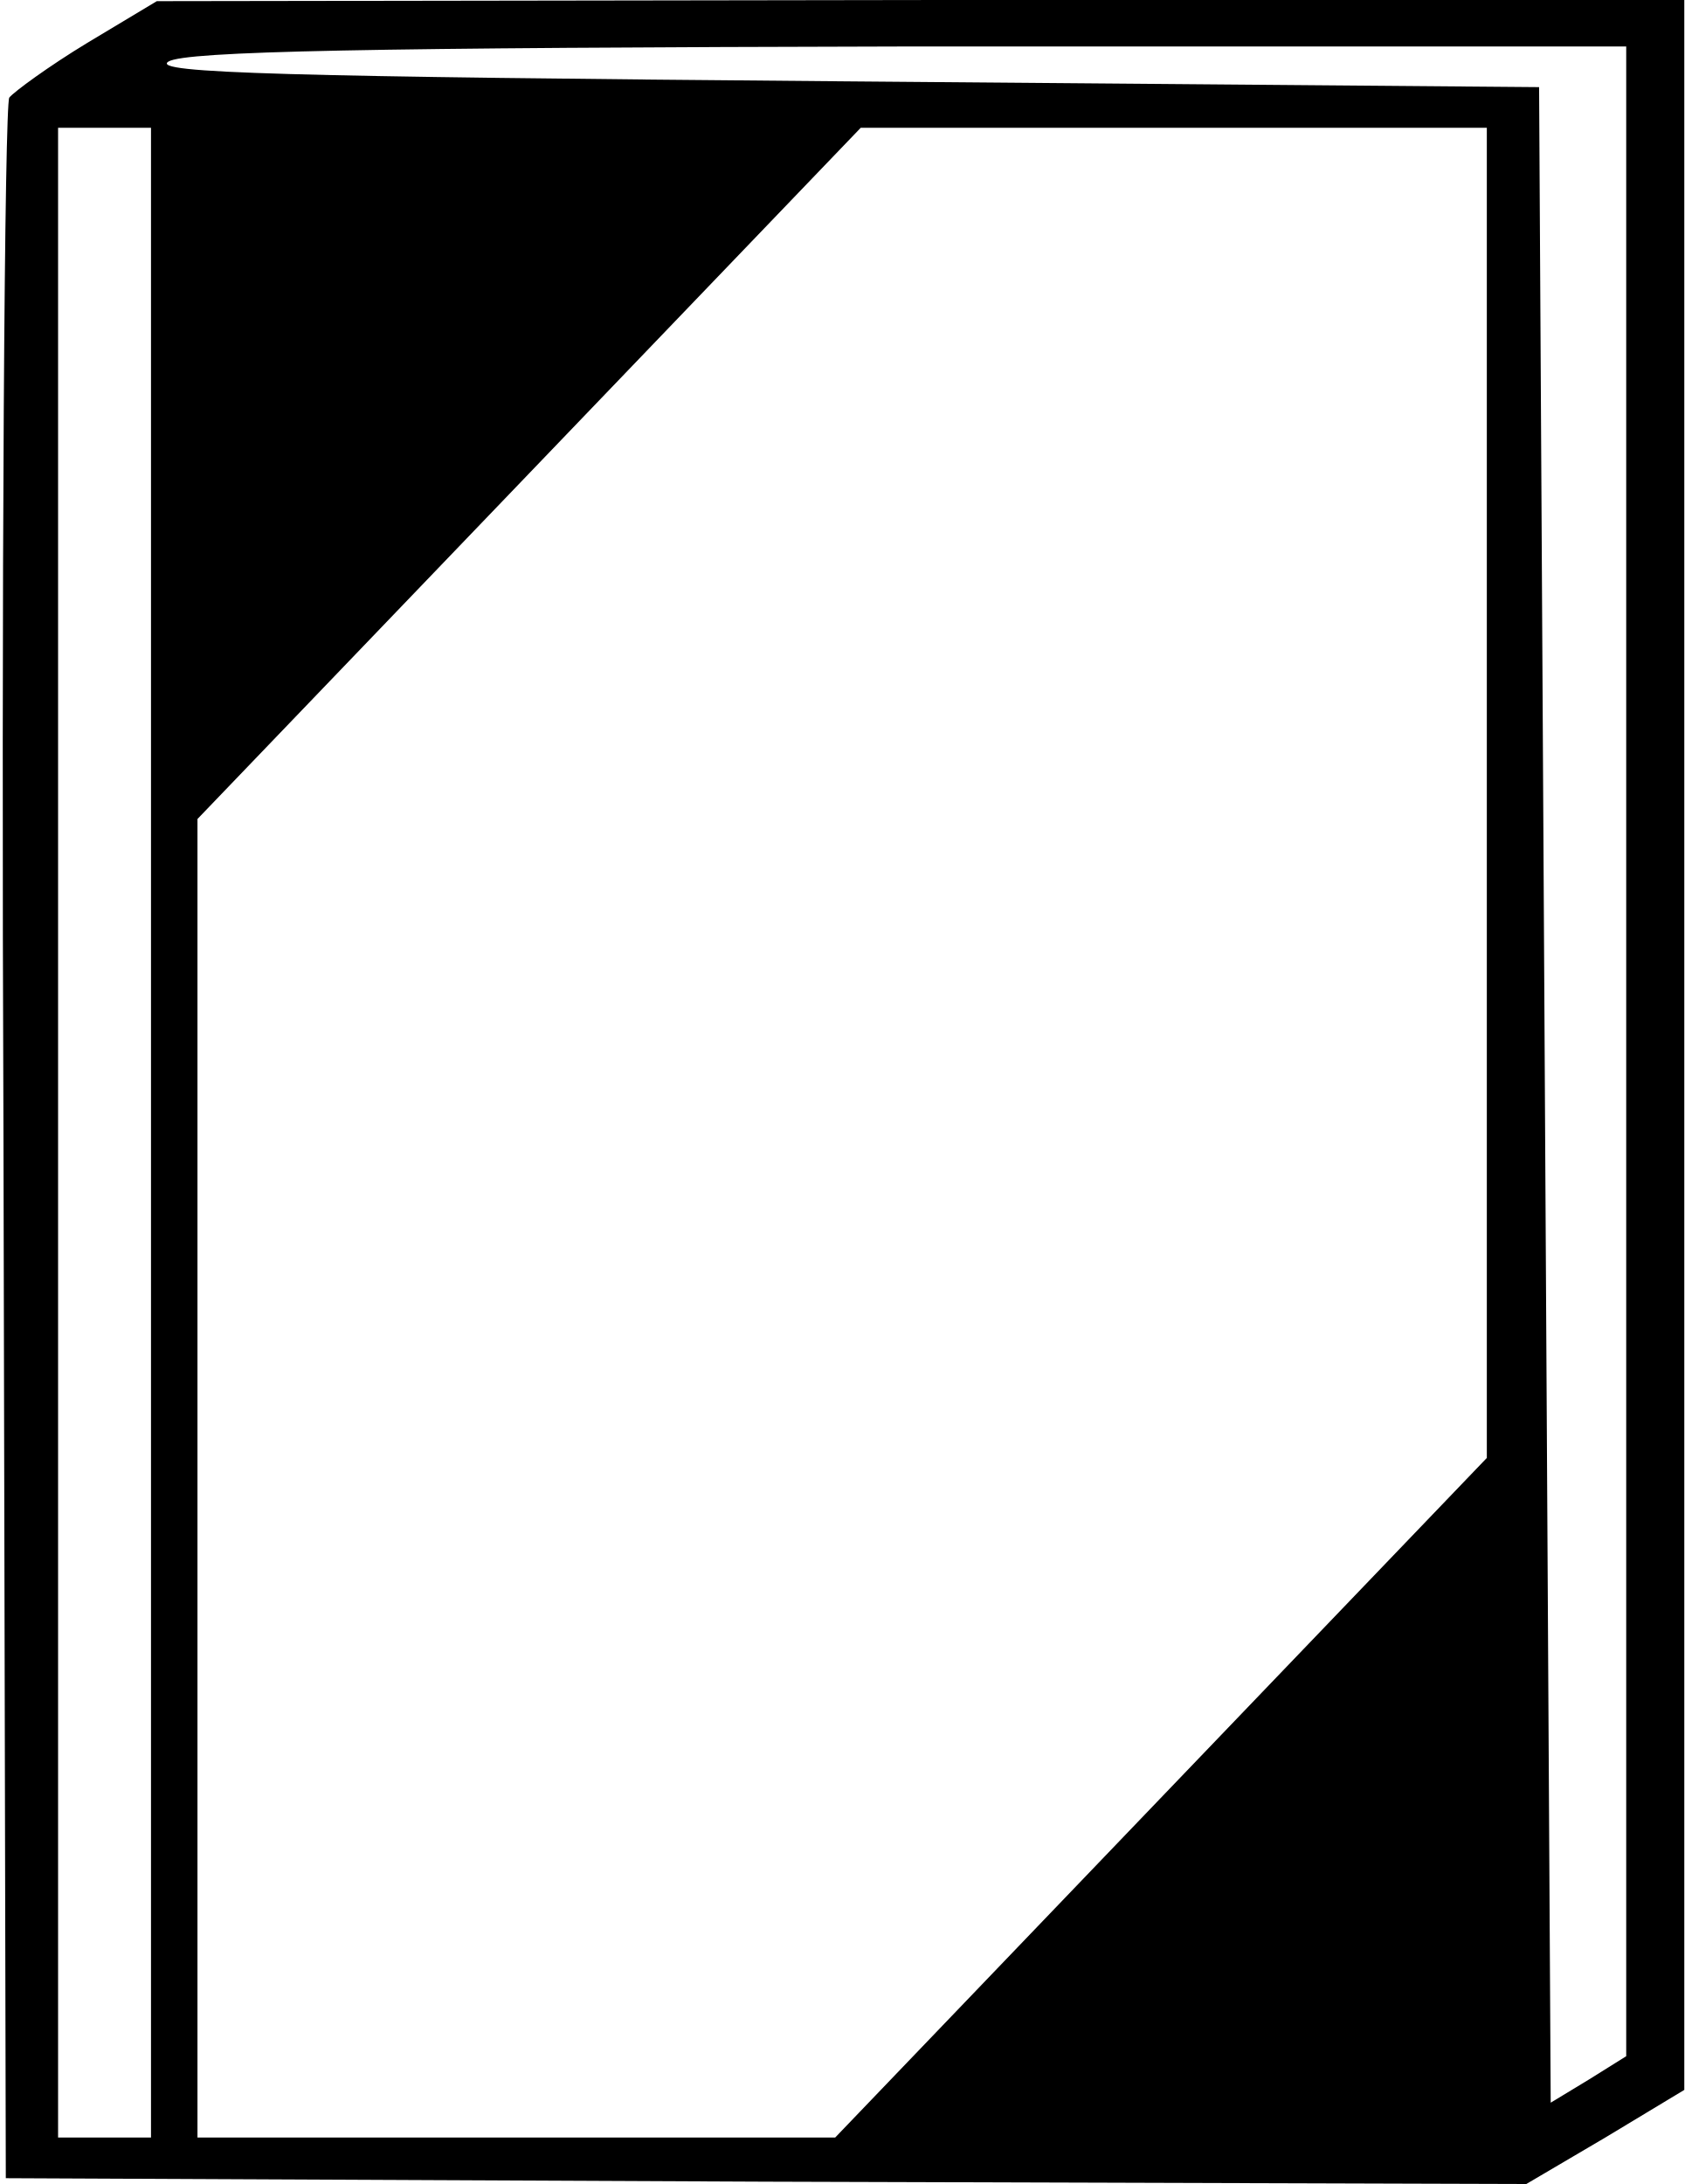
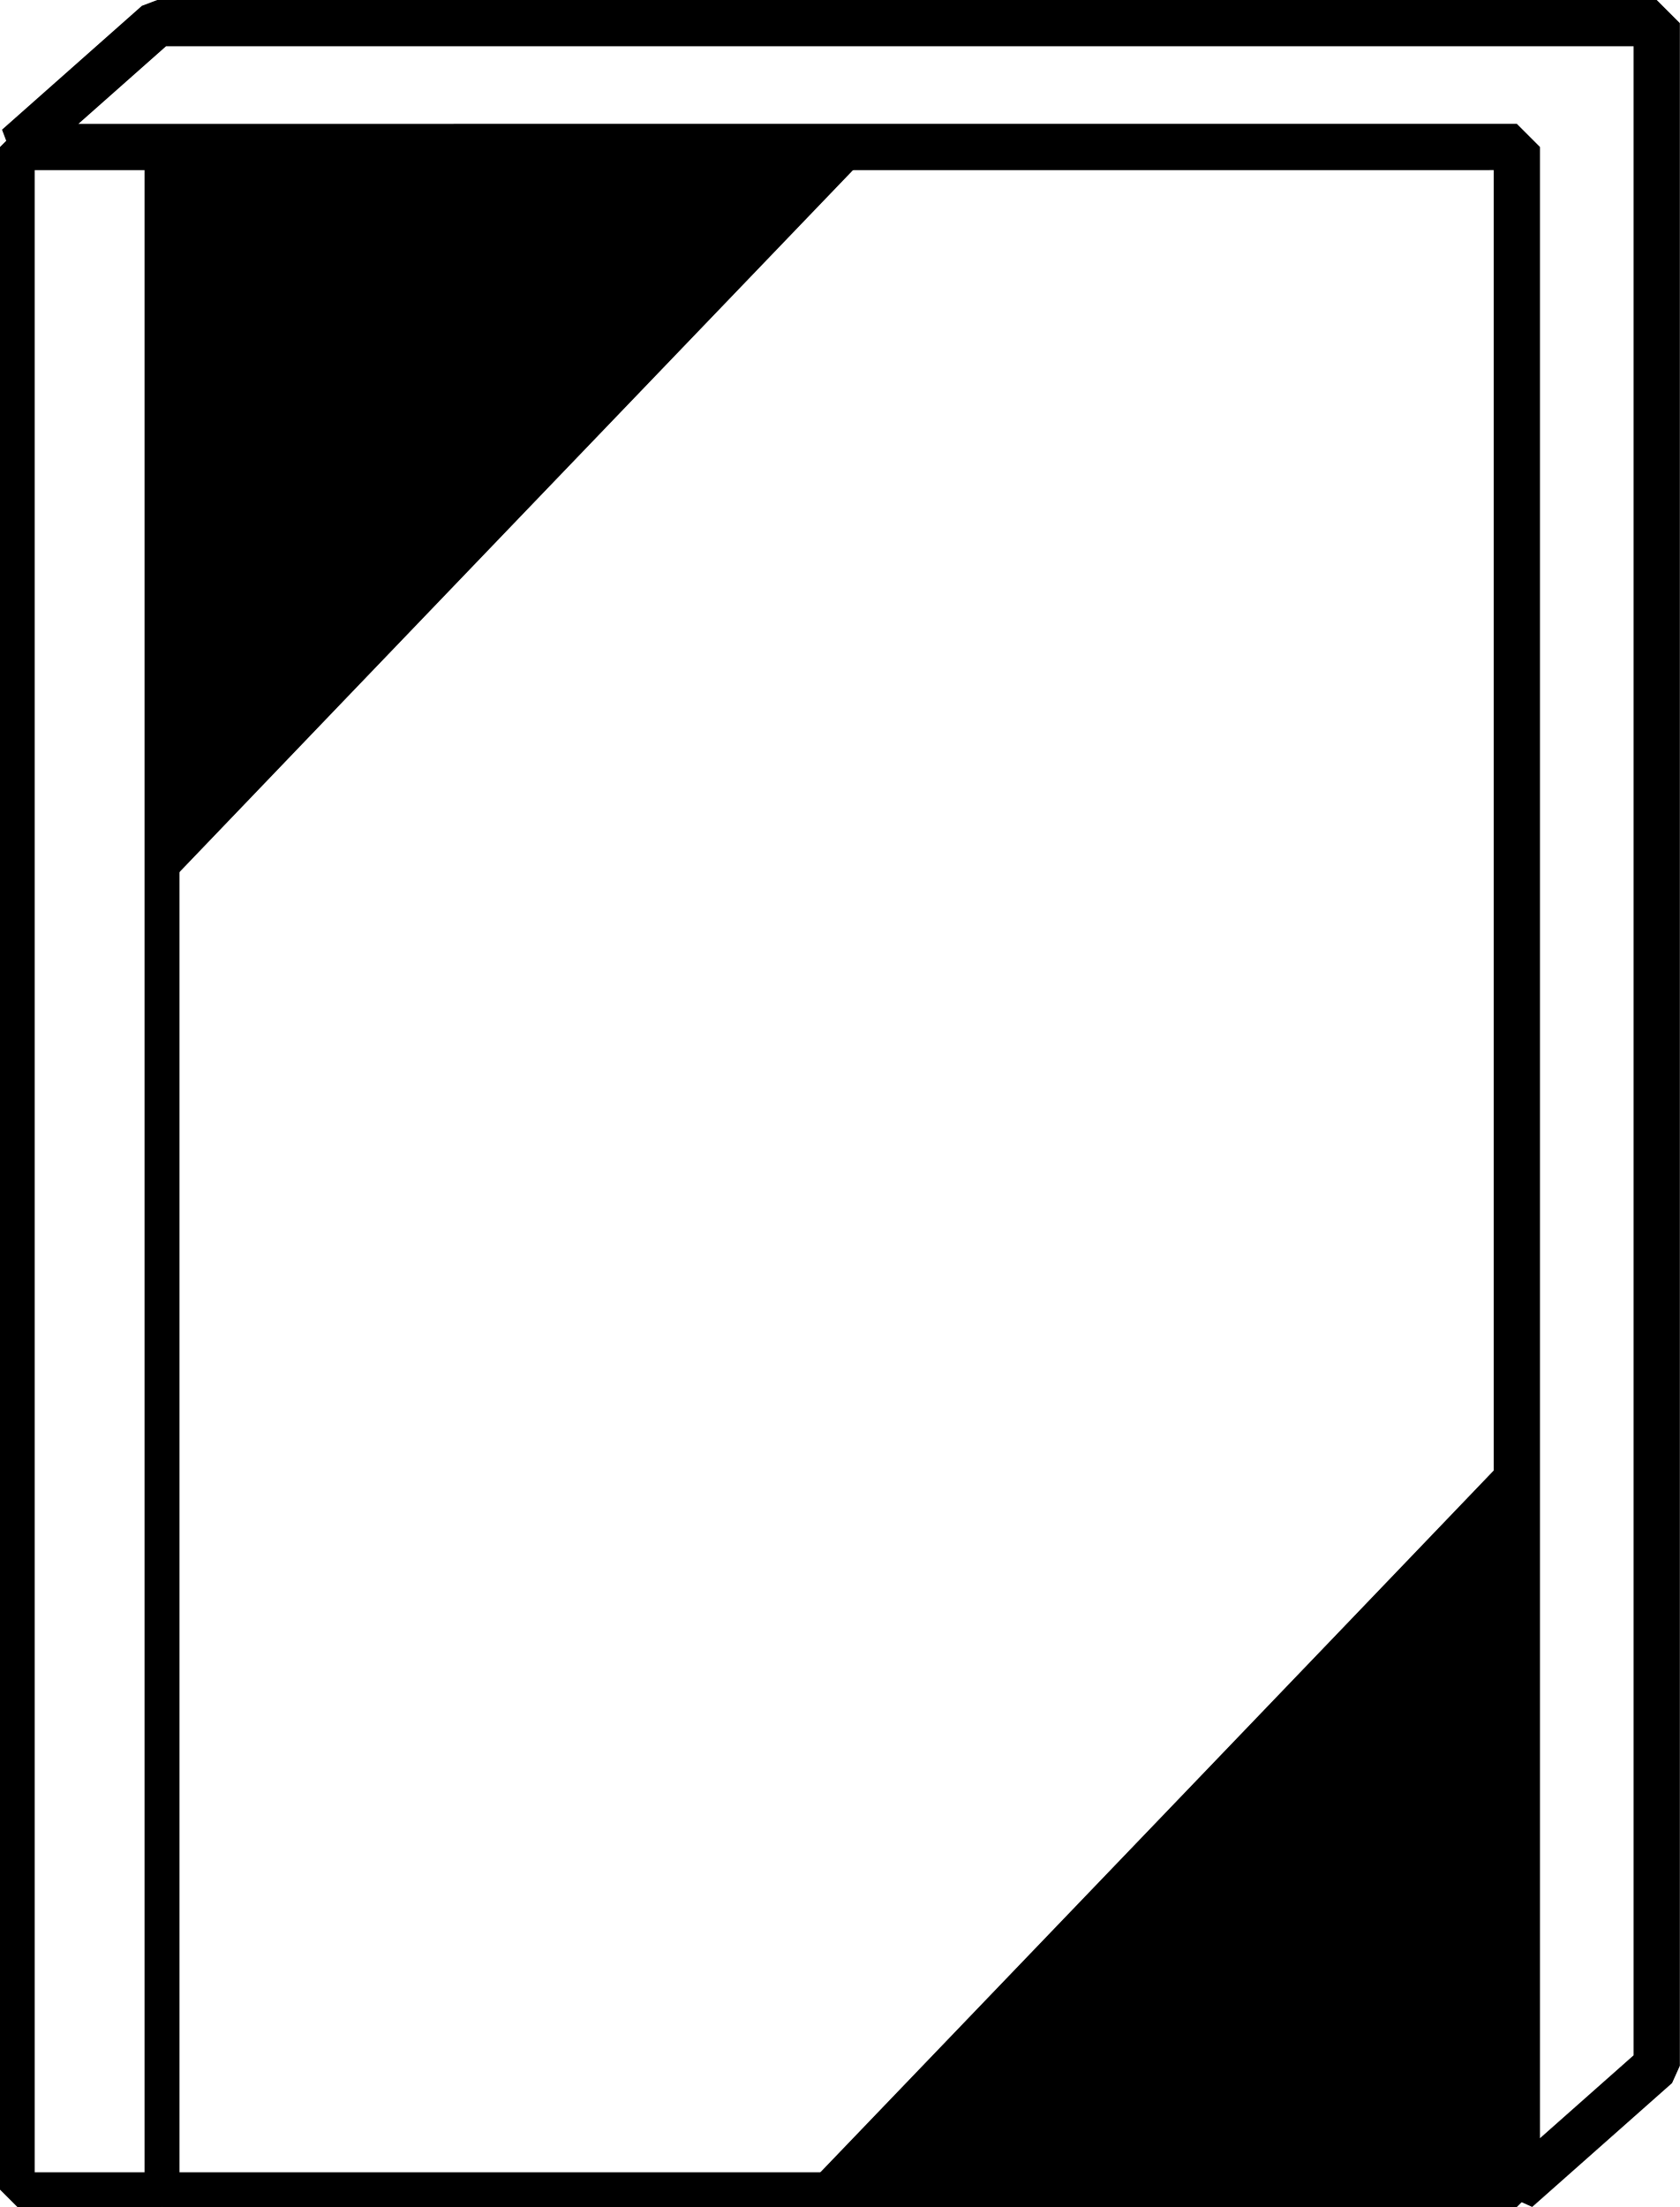
- <svg xmlns="http://www.w3.org/2000/svg" version="1.0" width="145pt" height="188pt" viewBox="0 0 145 188" preserveAspectRatio="xMidYMid meet">
-   <g transform="translate(0,188) scale(0.1,-0.1)" fill="#000000" stroke="none">
-     <path d="M75 1843 c-33 -20 -63 -42 -67 -47 -4 -6 -7 -411 -5 -901 l2 -890 654 -3 655 -2 68 40 68 41 0 899 0 900 -657 0 -658 -1 -60 -36z m1325 -868 l0 -865 -32 -20 -33 -20 -5 868 -5 867 -600 5 c-478 4 -596 7 -580 17 15 9 170 12 638 13 l617 0 0 -865z m-1270 -70 l0 -865 -40 0 -40 0 0 865 0 865 40 0 40 0 0 -865z m1150 292 l0 -572 -281 -293 -280 -292 -275 0 -274 0 0 568 0 567 286 298 285 297 270 0 269 0 0 -573z" />
+ <svg xmlns="http://www.w3.org/2000/svg" width="51.207mm" height="67.276mm" viewBox="0 0 51.207 67.276" version="1.1" id="svg13701">
+   <defs id="defs13698" />
+   <g id="layer1" transform="translate(-49.10805,-33.38767)">
+     <path style="display:inline;fill:none;stroke:none;stroke-width:0.035" d="m 54.047,60.335 c -1.164,0.706 -2.223,1.482 -2.364,1.658 -0.141,0.212 -0.247,14.499 -0.176,31.785 l 0.071,31.397 23.072,0.106 23.107,0.07 2.399,-1.411 2.399,-1.446 V 90.78 59.03 H 79.376 L 56.164,59.065 Z" id="path4" />
+     <path style="display:inline;fill:#000000;stroke:#000000;stroke-width:0.265px;stroke-linecap:butt;stroke-linejoin:bevel;stroke-opacity:1" d="m 75.602,37.869 h -21.555 v 22.466 c 7.179,-7.494 14.369,-14.978 21.555,-22.466 z" id="path6638-8" />
+     <path style="display:inline;fill:#000000;stroke:#000000;stroke-width:0.265px;stroke-linecap:butt;stroke-linejoin:bevel;stroke-opacity:1" d="M 73.791,100.135 H 95.345 V 77.669 c -7.179,7.494 -14.369,14.978 -21.555,22.466 z" id="path6638-0-5" />
+     <rect style="display:inline;fill:none;fill-opacity:0.998;stroke:#000000;stroke-width:1.058;stroke-linejoin:bevel;stroke-miterlimit:4;stroke-dasharray:none;stroke-opacity:1" id="rect6196-7" width="41.299" height="62.265" x="-95.345" y="37.869" transform="scale(-1,1)" />
+     <rect style="display:inline;fill:none;fill-opacity:0.998;stroke:#000000;stroke-width:1.058;stroke-linejoin:bevel;stroke-miterlimit:4;stroke-dasharray:none;stroke-opacity:1" id="rect6012-4" width="4.41" height="62.265" x="49.637" y="37.869" />
+     <path style="display:inline;fill:none;stroke:#000000;stroke-width:1.058;stroke-linecap:butt;stroke-linejoin:bevel;stroke-miterlimit:4;stroke-dasharray:none;stroke-opacity:1" d="m 53.902,34.093 45.708,-1.77e-4 v 62.265" id="path9086-1" />
+     <path style="display:inline;fill:none;stroke:#000000;stroke-width:1.411;stroke-linecap:butt;stroke-linejoin:bevel;stroke-miterlimit:4;stroke-dasharray:none;stroke-opacity:1" d="m 49.637,37.869 4.264,-3.776 45.708,-1.77e-4 v 62.265 l -4.264,3.776 v -62.266 z" id="path9754-8" />
  </g>
</svg>
